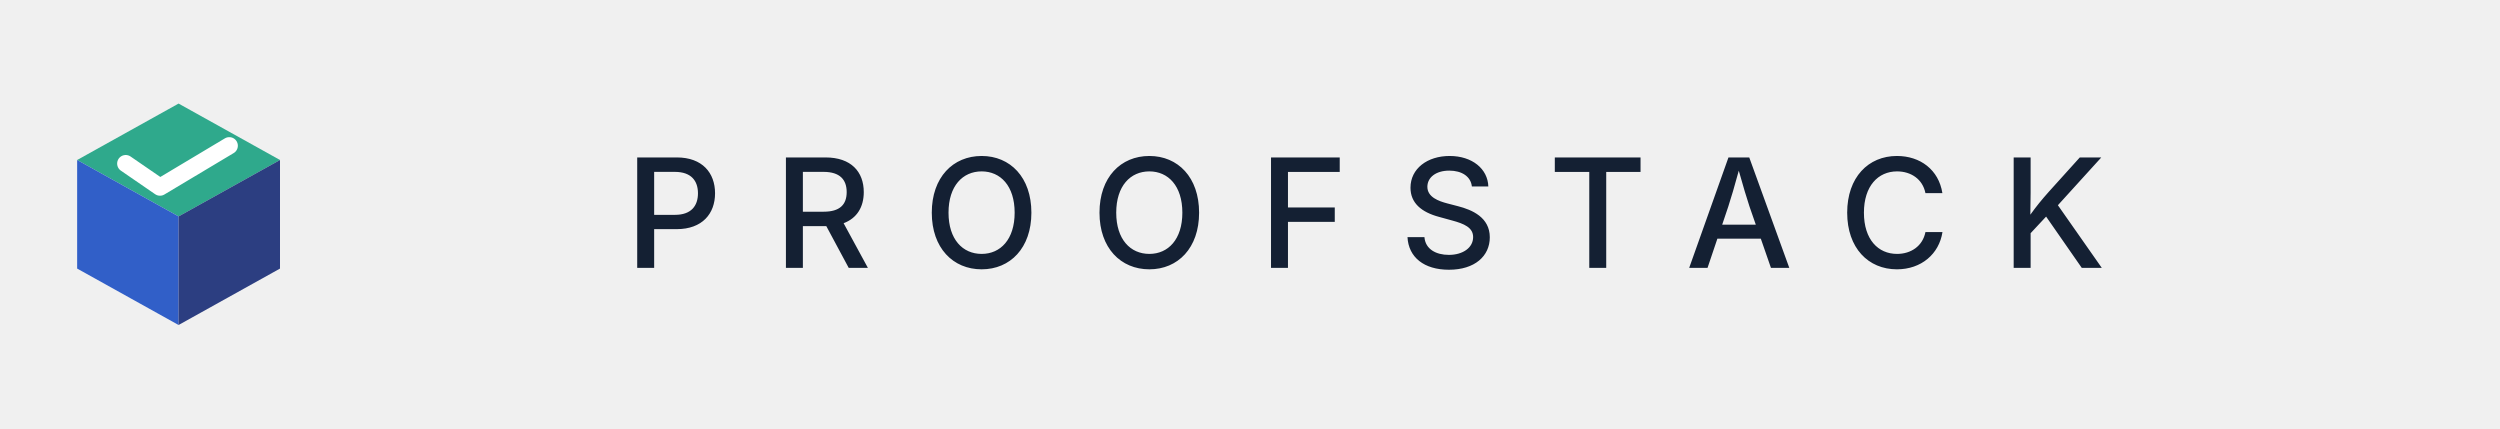
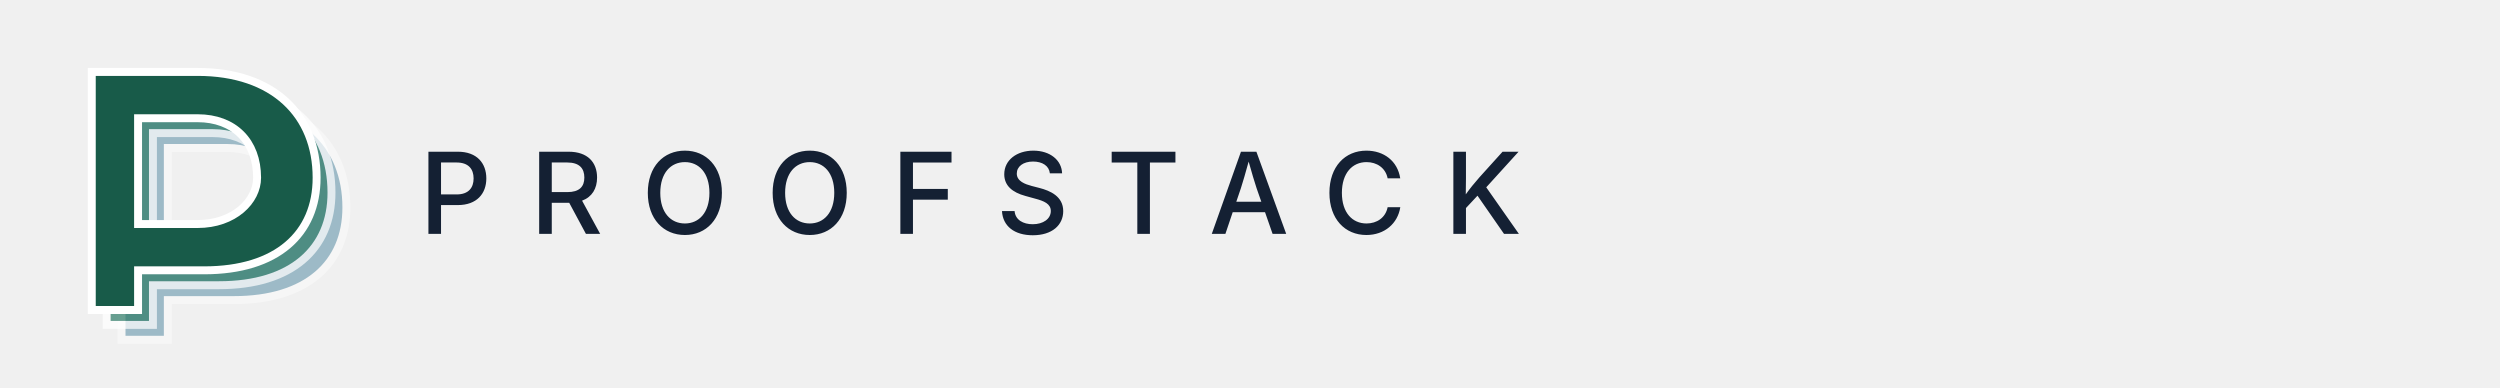
- <svg xmlns="http://www.w3.org/2000/svg" viewBox="0 0 560 96" width="560" height="96" role="img" aria-label="PROOFSTACK">
-   <g transform="translate(8 16) scale(1.6)">
-     <path d="M20 4.5 34.2 12.4 20 20.3 5.8 12.4Z" fill="#2FA98C" />
-     <path d="M5.8 12.4 20 20.3v15.2L5.8 27.6Z" fill="#315FC8" />
-     <path d="M34.2 12.4 20 20.3v15.2l14.2-7.9Z" fill="#1B2F77" opacity=".92" />
-     <path d="M12.6 12.9 17.4 16.2 27.1 10.4" stroke="#FFFFFF" stroke-width="2.4" stroke-linecap="round" stroke-linejoin="round" fill="none" />
+ <svg xmlns="http://www.w3.org/2000/svg" viewBox="0 0 620 96" width="620" height="96" role="img" aria-label="PROOFSTACK">
+   <g transform="translate(8 8) scale(0.82)">
+     <path d="M18 84V12H50C73 12 86 25 86 44C86 61 74 72 52 72H32V84ZM32 26V58H50C61 58 68 51 68 44C68 33 61 26 50 26Z" fill="#2B6F8F" fill-rule="evenodd" opacity=".42" stroke="#FFFFFF" stroke-width="2.4" transform="translate(9 9)" />
+     <path d="M18 84V12H50C73 12 86 25 86 44C86 61 74 72 52 72H32V84ZM32 26V58H50C61 58 68 51 68 44C68 33 61 26 50 26Z" fill="#2C7A67" fill-rule="evenodd" opacity=".7" stroke="#FFFFFF" stroke-width="2.4" transform="translate(4.5 4.5)" />
+     <path d="M18 84V12H50C73 12 86 25 86 44C86 61 74 72 52 72H32V84ZM32 26V58H50C61 58 68 51 68 44C68 33 61 26 50 26Z" fill="#185B49" fill-rule="evenodd" stroke="#FFFFFF" stroke-width="2.4" />
  </g>
-   <text x="140" y="60" fill="#142033" font-family="Geist, Inter, system-ui, sans-serif" font-size="34" font-weight="500" letter-spacing="11.5">PROOFSTACK</text>
+   <text x="104" y="58" fill="#142033" font-family="Geist, Inter, system-ui, sans-serif" font-size="28" font-weight="500" letter-spacing="9.5">PROOFSTACK</text>
</svg>
